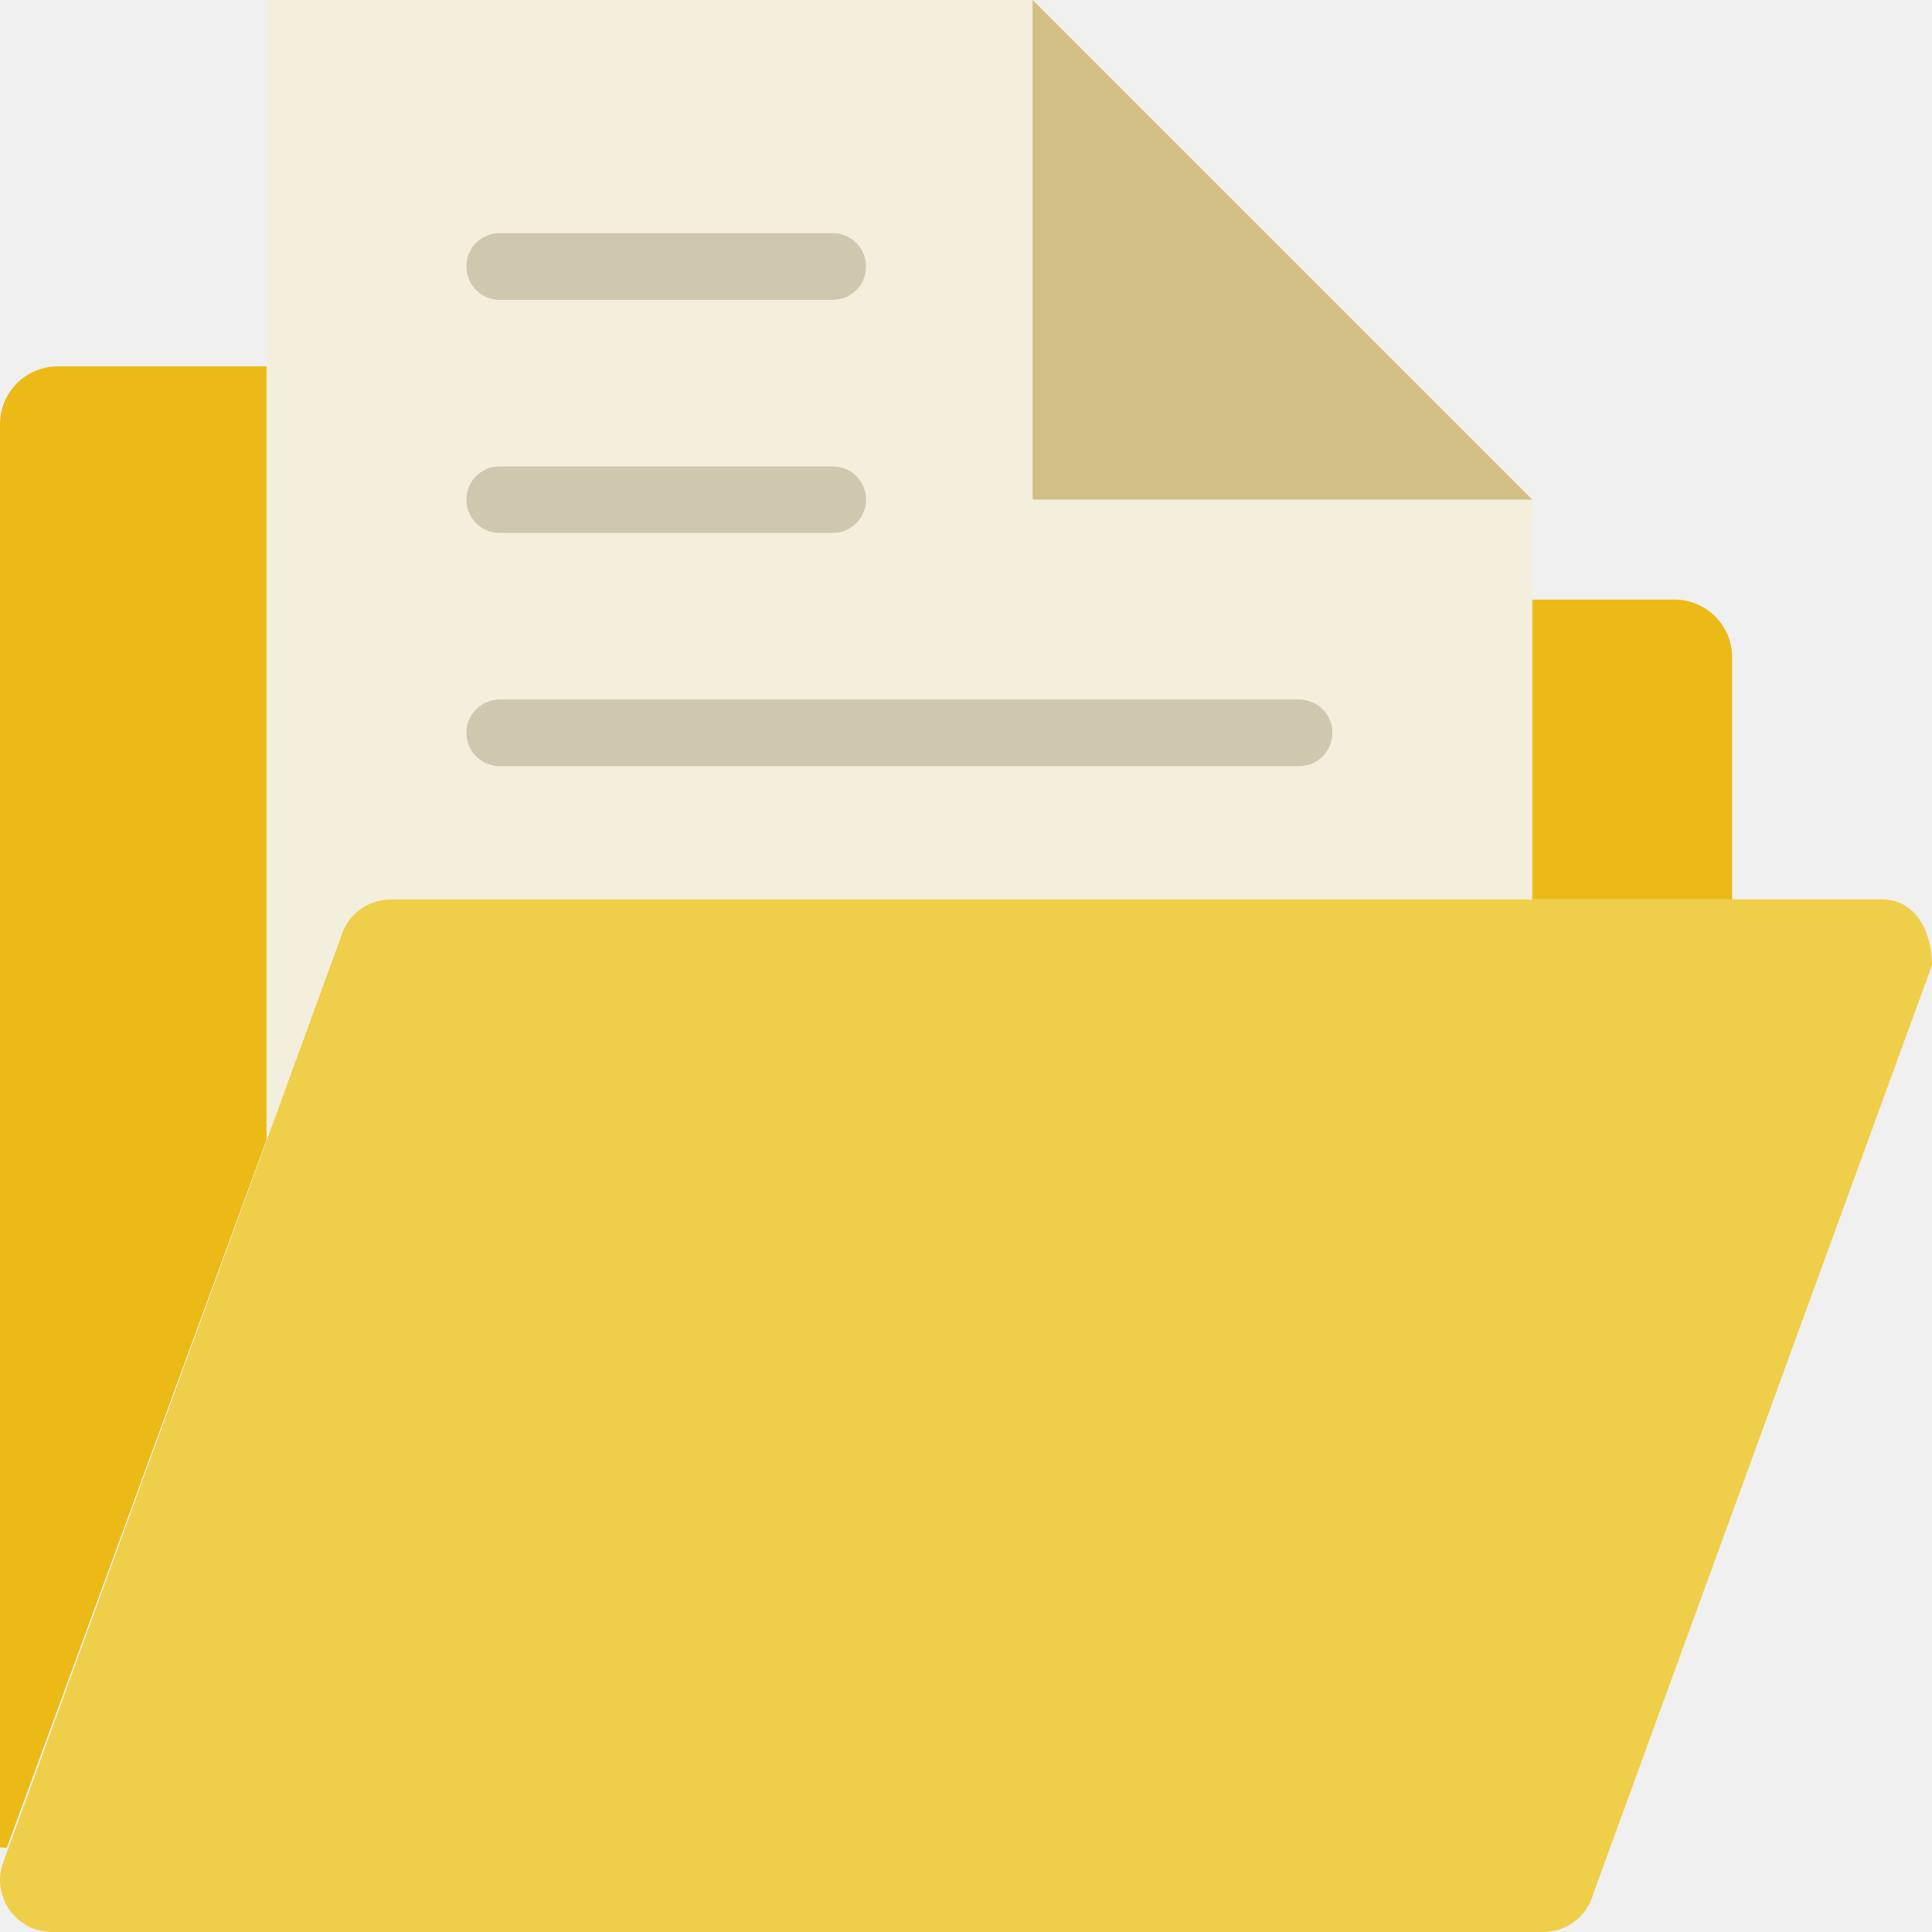
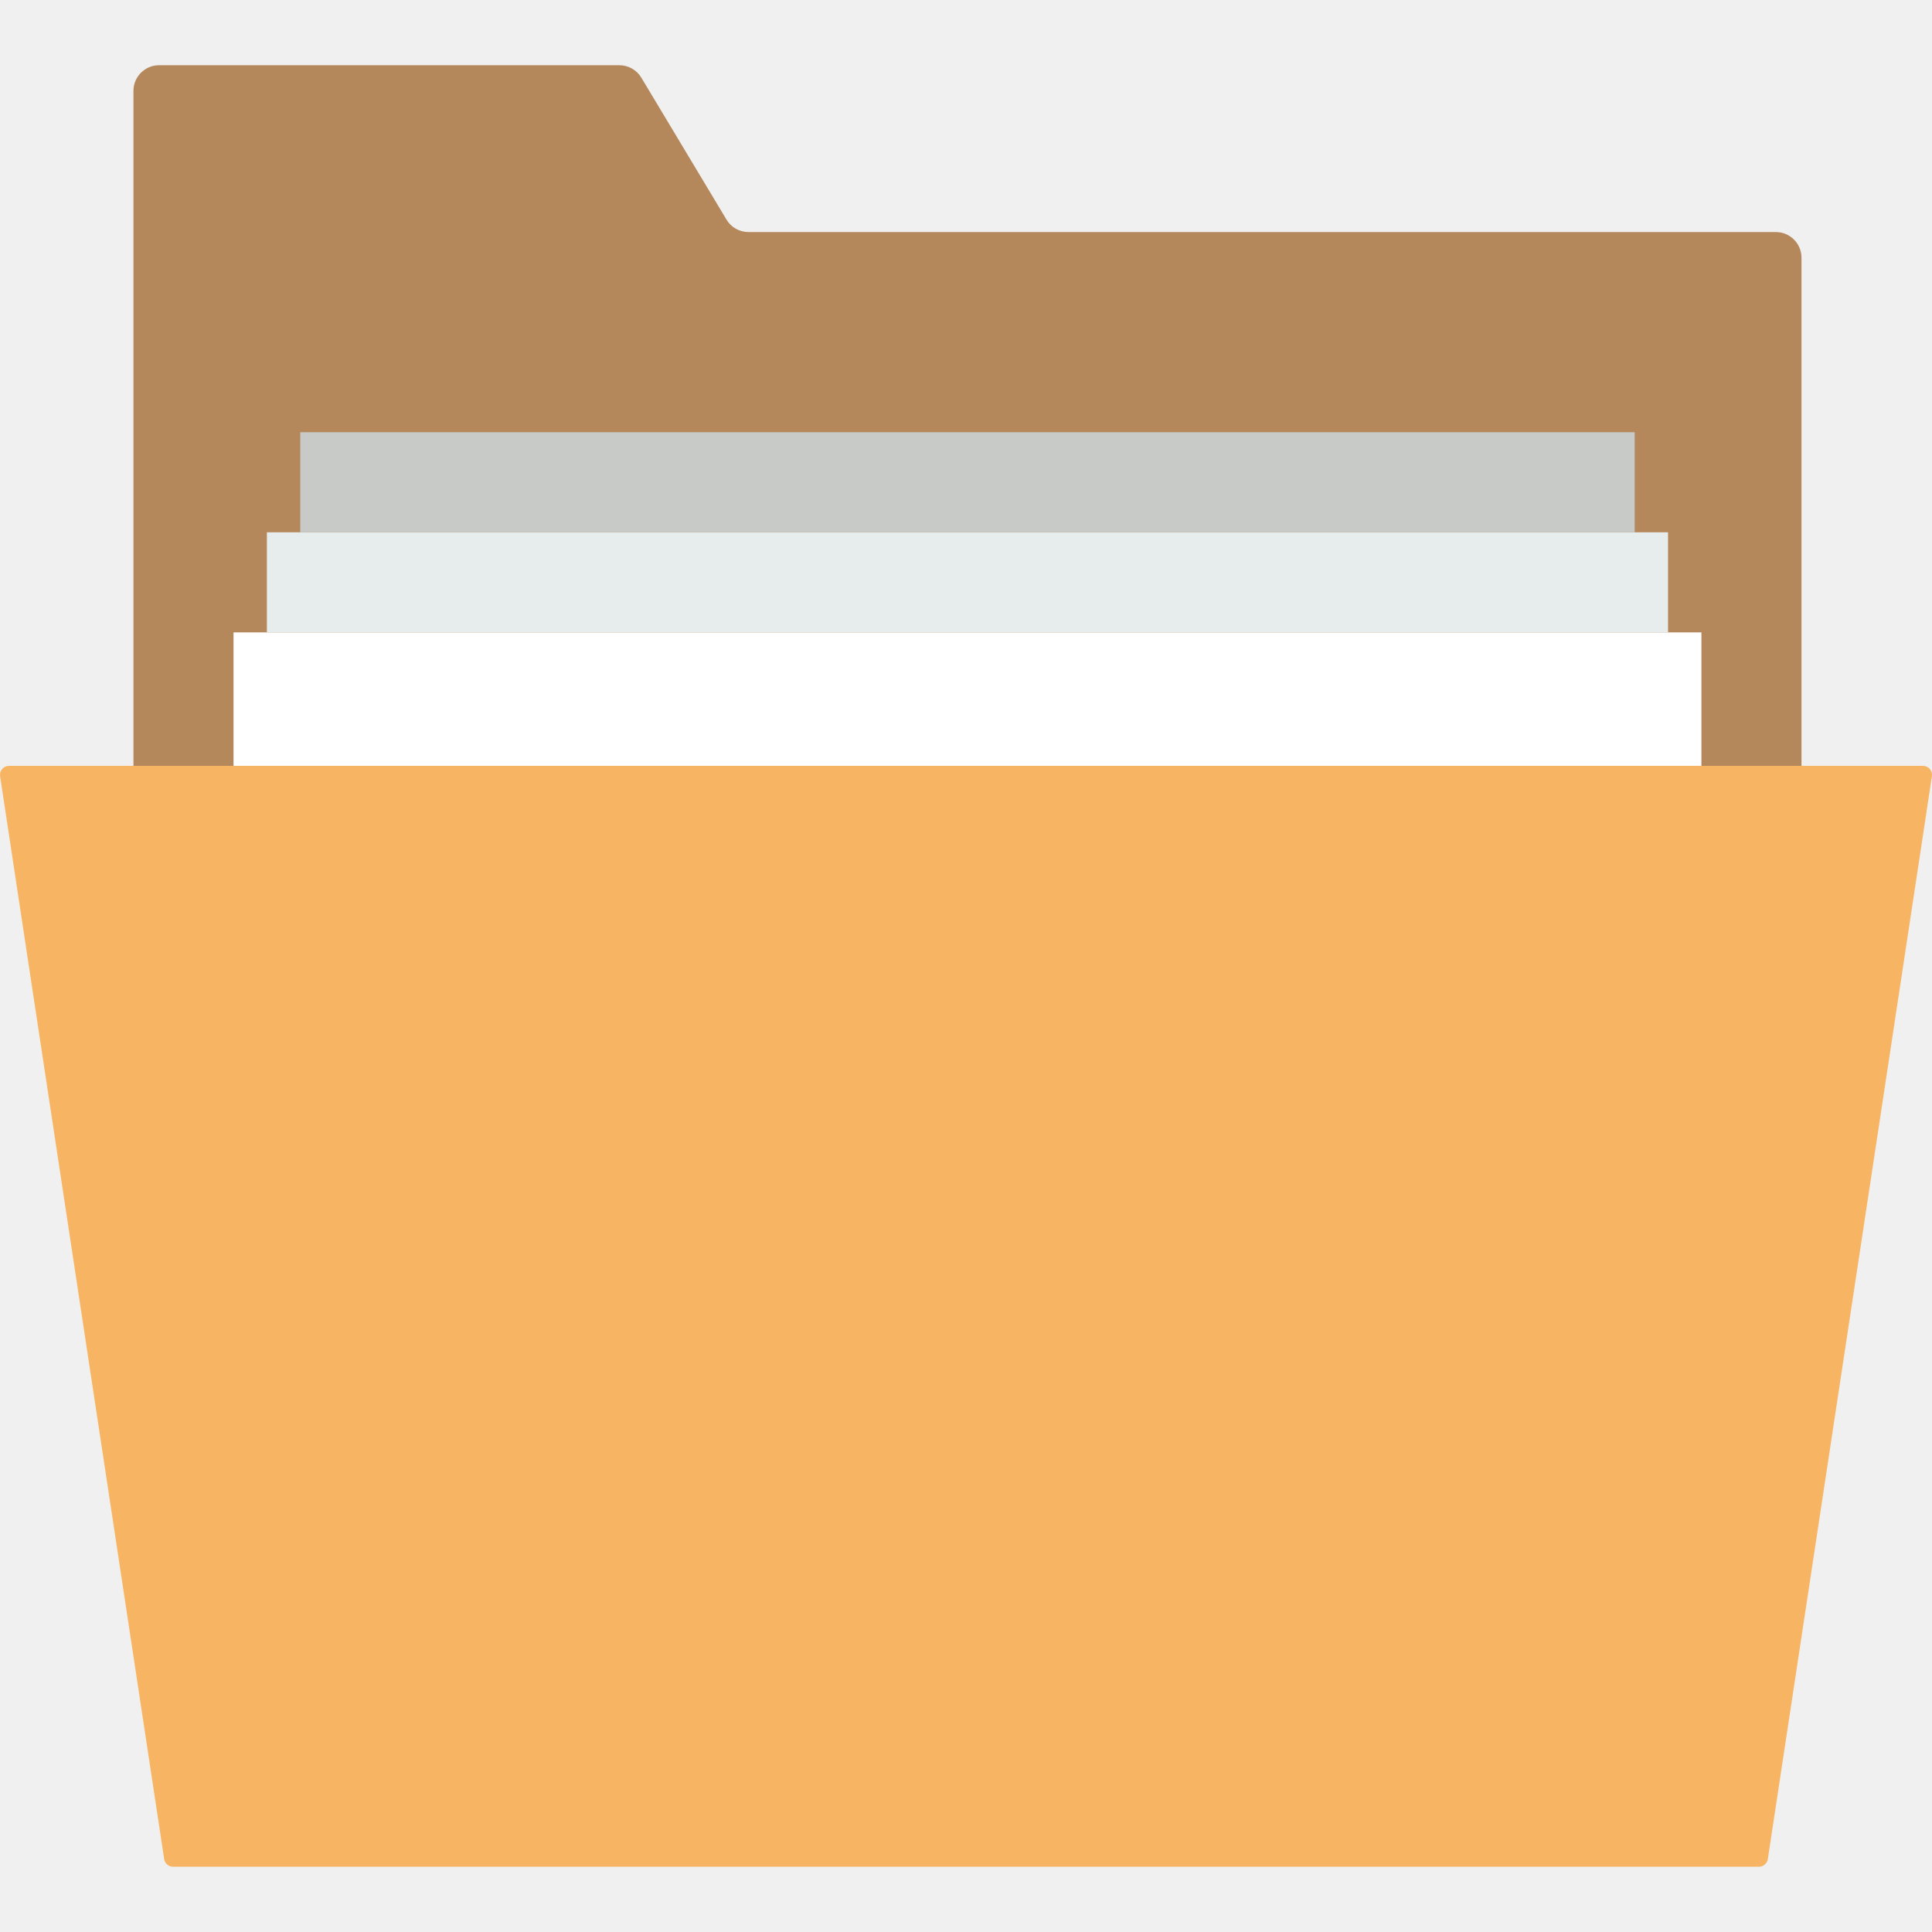
- <svg xmlns="http://www.w3.org/2000/svg" version="1.1" id="Capa_1" x="0px" y="0px" viewBox="0 0 58 58" style="enable-background:new 0 0 58 58;" xml:space="preserve">
-   <path style="fill:#EFCE4A;" d="M46.324,58H1.565c-1.03,0-1.779-0.978-1.51-1.973l10.166-27.871C10.405,27.474,11.024,27,11.731,27  H56.49c1.03,0,1.51,0.984,1.51,1.973L47.834,56.844C47.65,57.526,47.031,58,46.324,58z" />
-   <path style="fill:#F4EFDC;" d="M10.221,28.156C10.405,27.474,11.024,27,11.731,27H46V15L31,0H8v34.245L10.221,28.156z" />
+ <svg xmlns="http://www.w3.org/2000/svg" version="1.1" id="Capa_1" width="32" height="32" x="0px" y="0px" viewBox="0 0 57.912 57.912" style="enable-background:new 0 0 57.912 57.912;" xml:space="preserve">
+   <path style="fill:#F7B563;" d="M52.723,55.956H5.189c-0.134,0-0.248-0.098-0.268-0.23L0.003,23.268  c-0.025-0.164,0.102-0.312,0.268-0.312h57.37c0.166,0,0.293,0.148,0.268,0.312l-4.918,32.458  C52.971,55.858,52.857,55.956,52.723,55.956z" />
  <g>
-     <path style="fill:#EBBA16;" d="M50.268,18H46v9h6v-7.268C52,18.775,51.224,18,50.268,18z" />
-     <path style="fill:#EBBA16;" d="M8,11H1.732C0.776,11,0,11.775,0,12.732V55.46c0.069,0.002,0.138,0.006,0.205,0.01L8,34.212V11z" />
+     <path style="fill:#B5885B;" d="M54,22.956V7.724c0-0.424-0.344-0.768-0.768-0.768H22.435c-0.27,0-0.52-0.141-0.658-0.373   l-2.553-4.255c-0.139-0.231-0.389-0.373-0.658-0.373H4.768C4.344,1.956,4,2.3,4,2.724v20.232H54z" />
  </g>
-   <path style="fill:#CEC9AE;" d="M25,16H15c-0.552,0-1-0.447-1-1s0.448-1,1-1h10c0.552,0,1,0.447,1,1S25.552,16,25,16z" />
-   <path style="fill:#CEC9AE;" d="M25,9H15c-0.552,0-1-0.447-1-1s0.448-1,1-1h10c0.552,0,1,0.447,1,1S25.552,9,25,9z" />
-   <path style="fill:#CEC9AE;" d="M39,23H15c-0.552,0-1-0.447-1-1s0.448-1,1-1h24c0.552,0,1,0.447,1,1S39.552,23,39,23z" />
-   <polygon style="fill:#D1BF86;" points="31,15 46,15 31,0 " />
+   <rect x="7" y="18.956" style="fill:#FFFFFF;" width="44" height="4" />
+   <rect x="8" y="15.956" style="fill:#E7ECED;" width="42" height="3" />
+   <rect x="9" y="12.956" style="fill:#C7CAC7;" width="40" height="3" />
  <g>
</g>
  <g>
</g>
  <g>
</g>
  <g>
</g>
  <g>
</g>
  <g>
</g>
  <g>
</g>
  <g>
</g>
  <g>
</g>
  <g>
</g>
  <g>
</g>
  <g>
</g>
  <g>
</g>
  <g>
</g>
  <g>
</g>
</svg>
